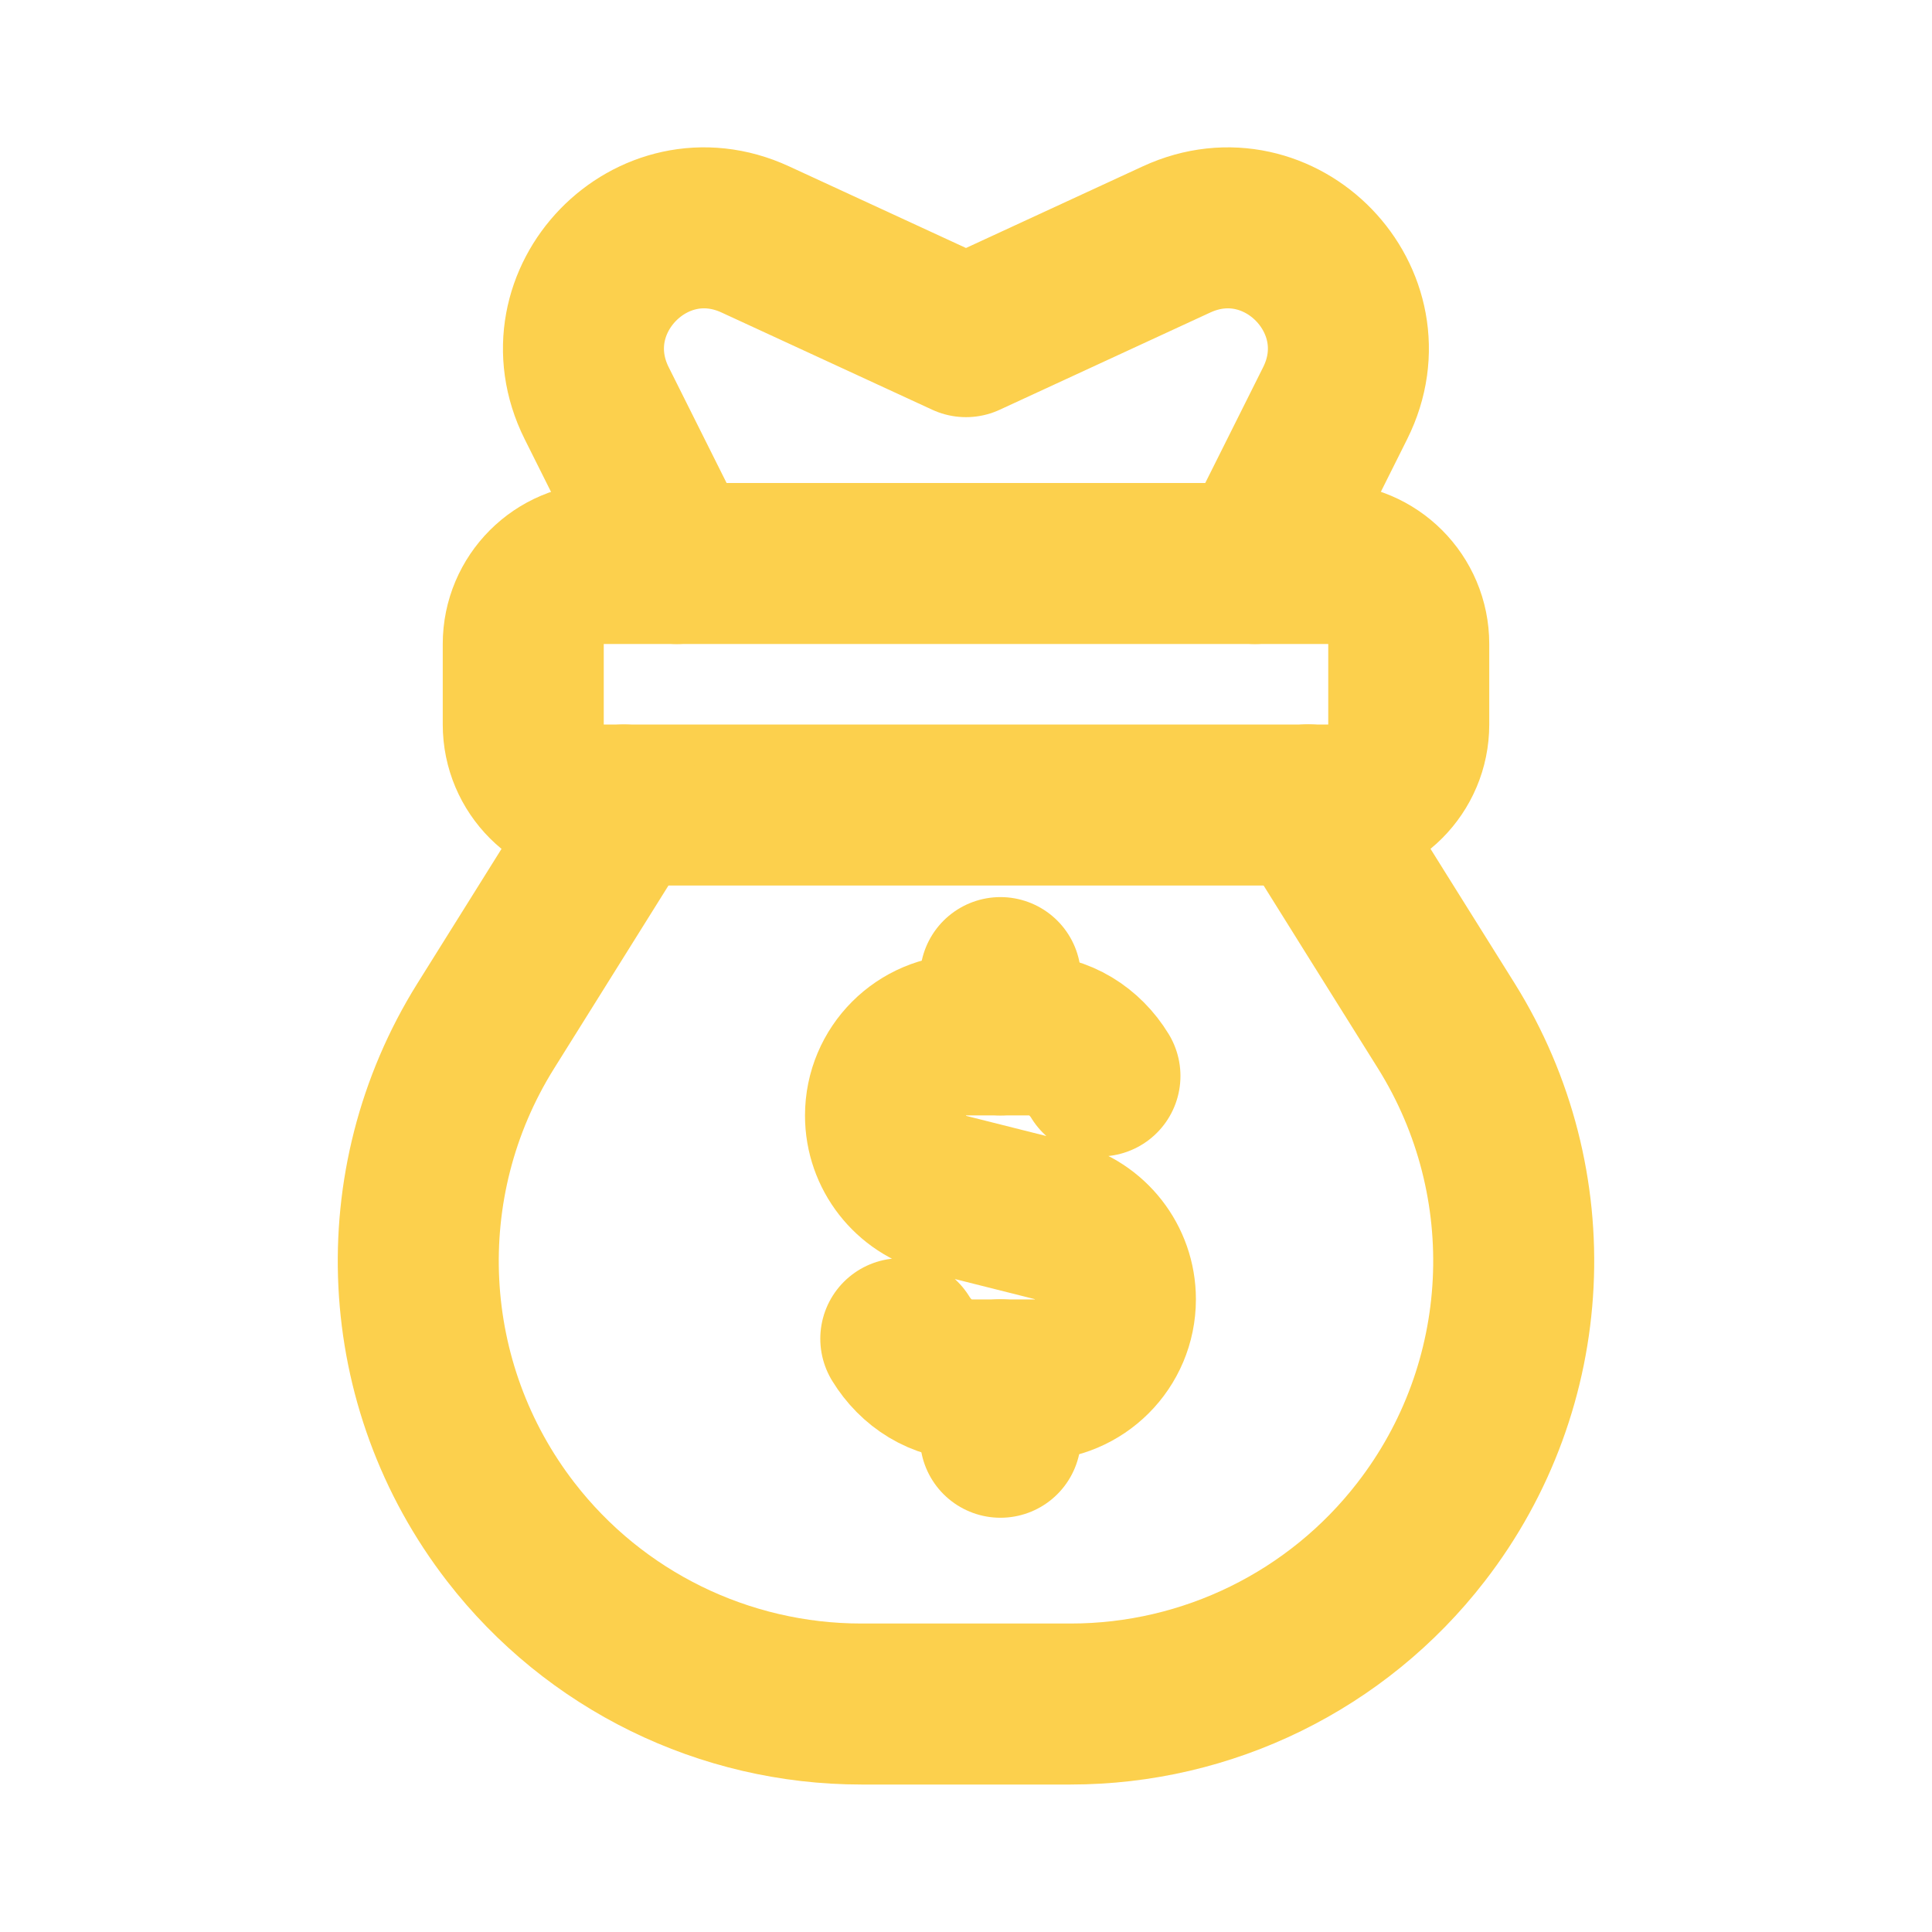
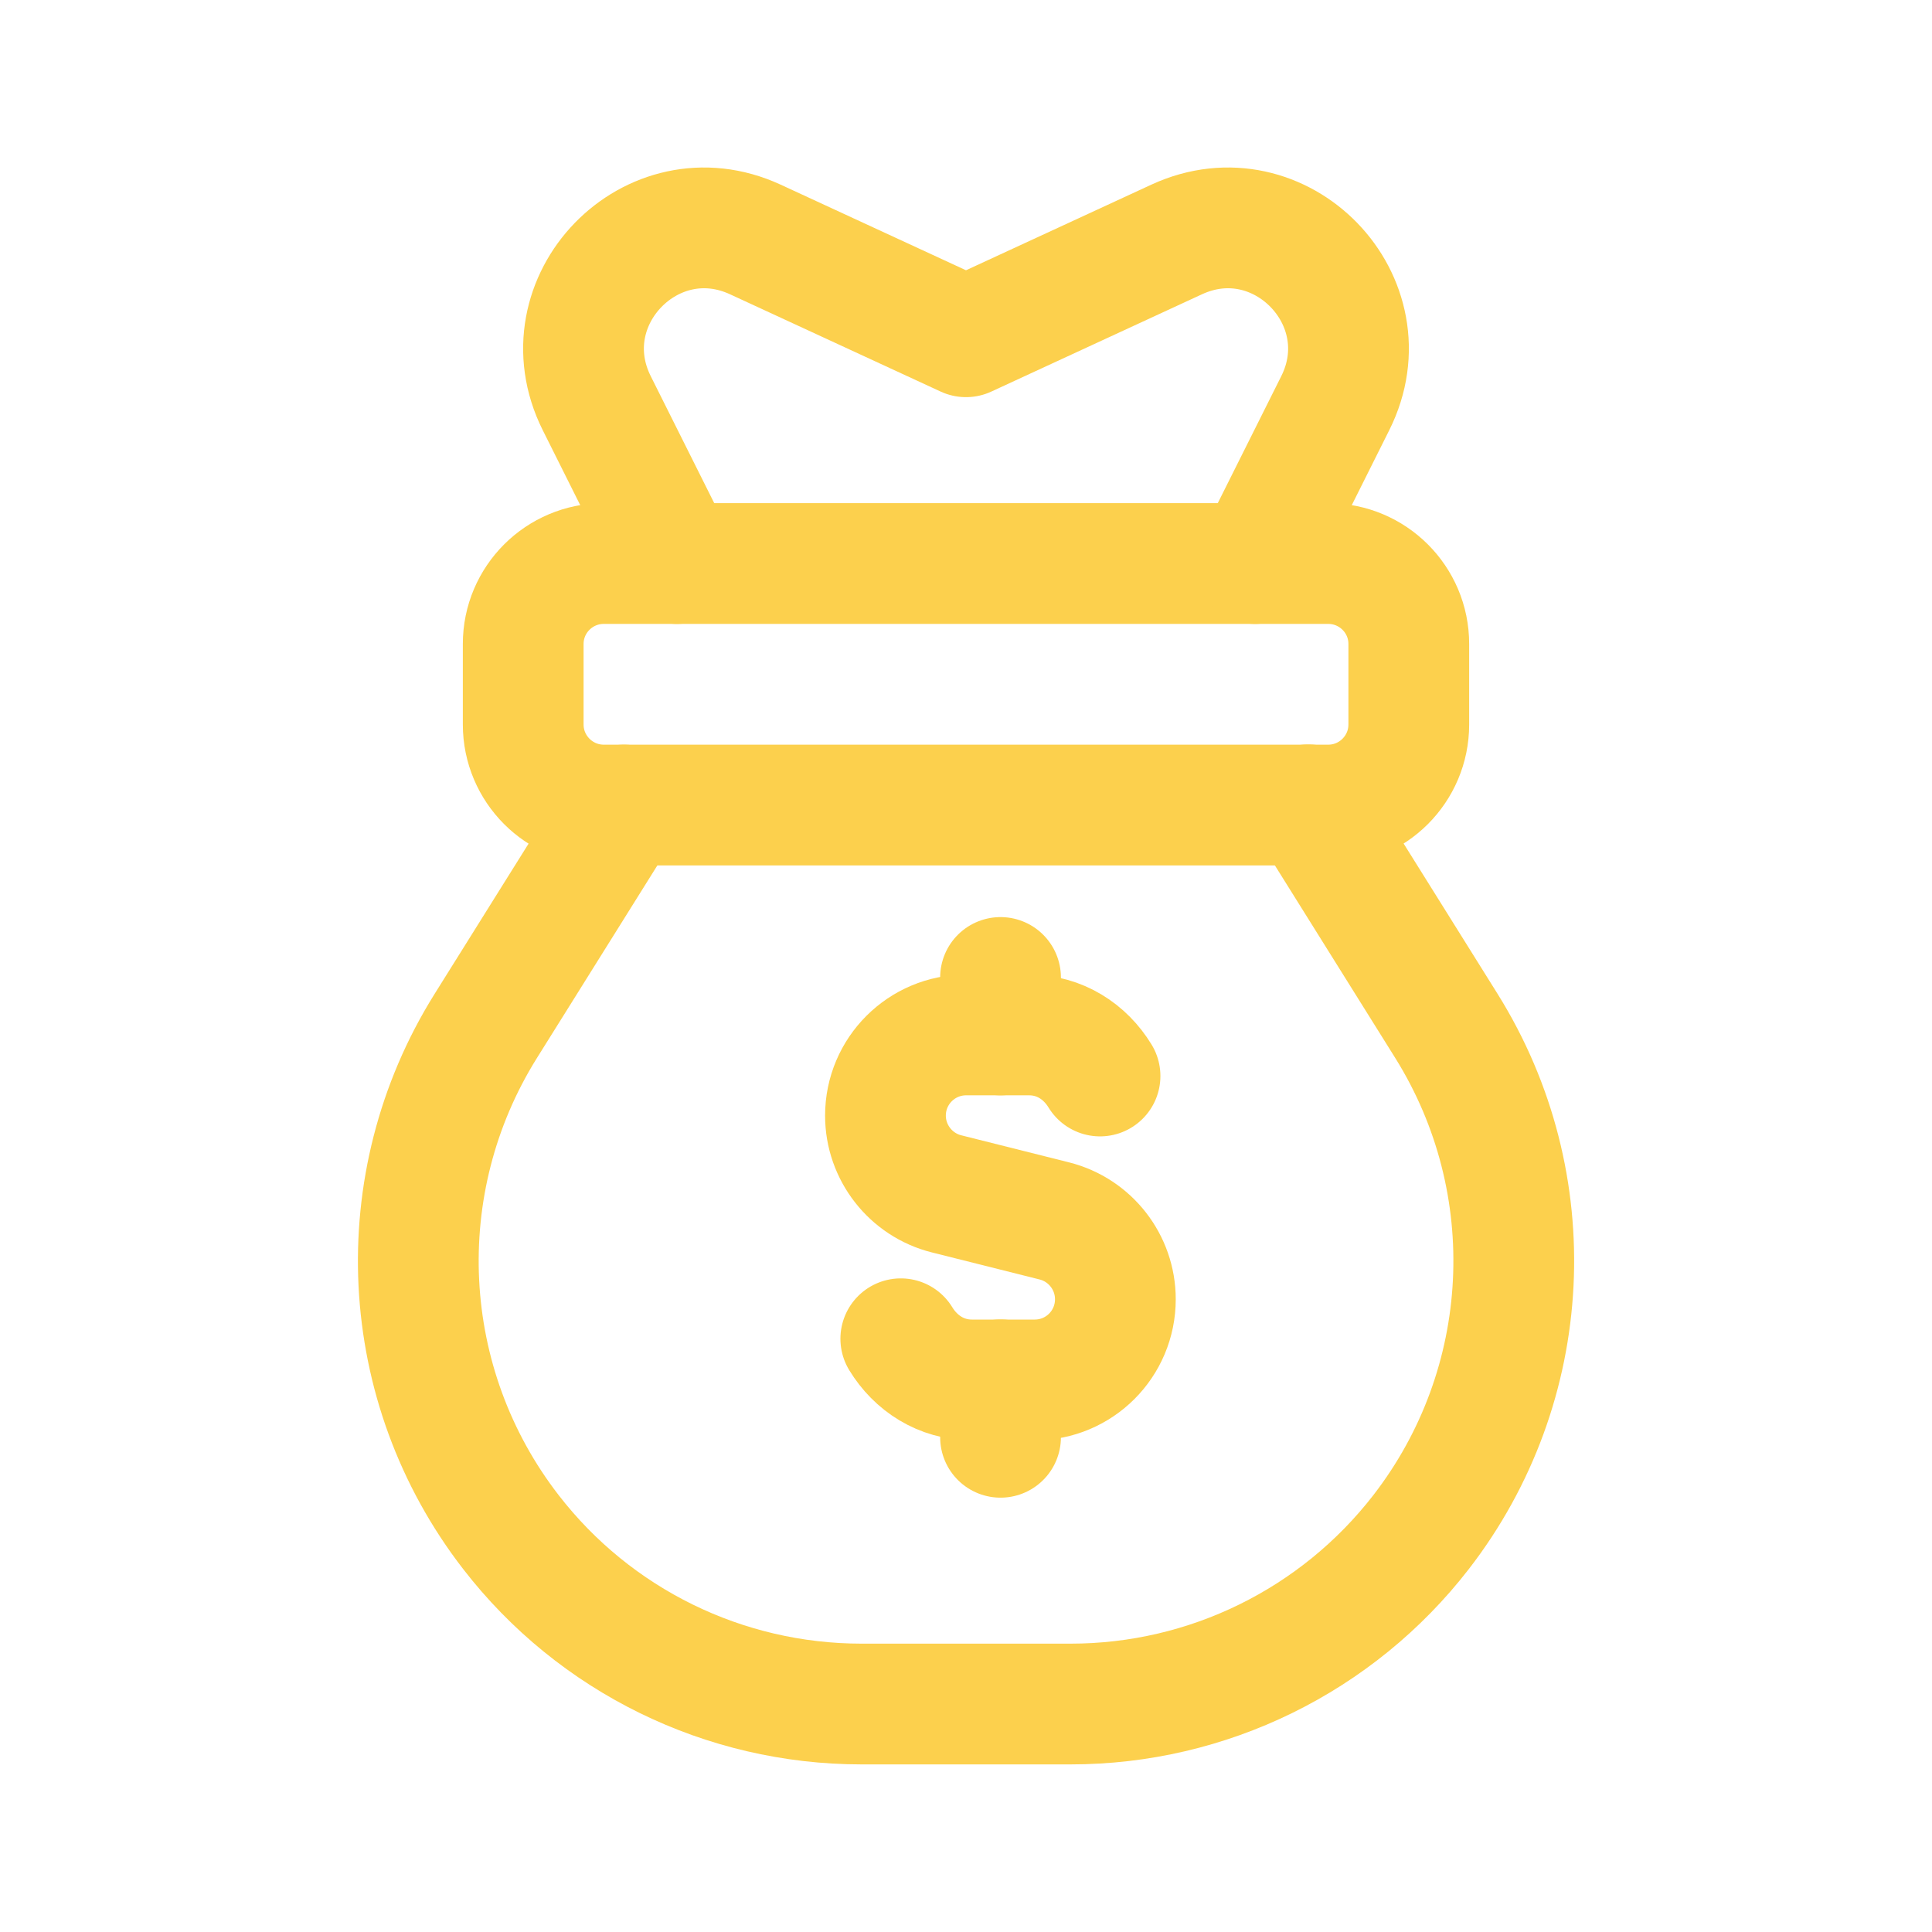
- <svg xmlns="http://www.w3.org/2000/svg" width="12" height="12" viewBox="0 0 12 12" fill="none">
-   <path fill-rule="evenodd" clip-rule="evenodd" d="M8.25 3.5H3.75C3.474 3.5 3.25 3.724 3.25 4V4.5C3.25 4.776 3.474 5 3.75 5H8.25C8.526 5 8.75 4.776 8.75 4.5V4C8.75 3.724 8.526 3.5 8.25 3.5Z" stroke="#FCD04D" stroke-linecap="round" stroke-linejoin="round" />
-   <path d="M7.795 3.5L8.293 2.504C8.61 1.87 7.952 1.19 7.308 1.487L6 2.091L4.691 1.487C4.048 1.19 3.389 1.869 3.706 2.504L4.204 3.5" stroke="#FCD04D" stroke-linecap="round" stroke-linejoin="round" />
-   <path d="M3.875 5L3.016 6.374C2.406 7.351 2.468 8.605 3.173 9.516V9.516C3.694 10.19 4.498 10.584 5.35 10.584H6.65C7.501 10.584 8.305 10.19 8.826 9.516V9.516C9.532 8.605 9.594 7.351 8.984 6.373C8.711 5.937 8.412 5.459 8.125 4.999" stroke="#FCD04D" stroke-linecap="round" stroke-linejoin="round" />
-   <path d="M6.214 6.428V6.072" stroke="#FCD04D" stroke-linecap="round" stroke-linejoin="round" />
-   <path d="M6.214 8.57V8.927" stroke="#FCD04D" stroke-linecap="round" stroke-linejoin="round" />
-   <path d="M5.595 8.315C5.688 8.467 5.846 8.571 6.036 8.571H6.215H6.427C6.704 8.571 6.928 8.347 6.928 8.07C6.928 7.84 6.771 7.64 6.548 7.584L5.88 7.416C5.657 7.36 5.5 7.159 5.5 6.929C5.5 6.652 5.724 6.428 6.001 6.428H6.213H6.392C6.582 6.428 6.74 6.532 6.832 6.683" stroke="#FCD04D" stroke-linecap="round" stroke-linejoin="round" />
+ <svg xmlns="http://www.w3.org/2000/svg" width="16" height="16" viewBox="0 0 16 16" fill="none">
+   <path fill-rule="evenodd" clip-rule="evenodd" d="M11 4.667H5C4.632 4.667 4.333 4.965 4.333 5.333V6C4.333 6.368 4.632 6.667 5 6.667H11C11.368 6.667 11.667 6.368 11.667 6V5.333C11.667 4.965 11.368 4.667 11 4.667Z" stroke="#FCD04D" stroke-linecap="round" stroke-linejoin="round" />
+   <path d="M10.394 4.667L11.058 3.339C11.481 2.493 10.603 1.587 9.745 1.983L8 2.789L6.255 1.983C5.397 1.587 4.519 2.493 4.942 3.339L5.606 4.667" stroke="#FCD04D" stroke-linecap="round" stroke-linejoin="round" />
+   <path d="M5.167 6.667L4.022 8.498C3.208 9.801 3.291 11.473 4.231 12.688V12.688C4.926 13.587 5.998 14.112 7.134 14.112H8.867C10.002 14.112 11.074 13.586 11.769 12.688V12.688C12.709 11.473 12.793 9.801 11.979 8.497C11.615 7.915 11.217 7.278 10.834 6.665" stroke="#FCD04D" stroke-linecap="round" stroke-linejoin="round" />
+   <path d="M8.286 8.571V8.095" stroke="#FCD04D" stroke-linecap="round" stroke-linejoin="round" />
+   <path d="M8.286 11.427V11.903" stroke="#FCD04D" stroke-linecap="round" stroke-linejoin="round" />
+   <path d="M7.46 11.087C7.583 11.289 7.794 11.428 8.048 11.428H8.286H8.569C8.939 11.428 9.237 11.129 9.237 10.76C9.237 10.454 9.029 10.186 8.731 10.111L7.839 9.887C7.543 9.813 7.333 9.545 7.333 9.239C7.333 8.869 7.633 8.571 8.001 8.571H8.285H8.523C8.777 8.571 8.987 8.709 9.11 8.911" stroke="#FCD04D" stroke-linecap="round" stroke-linejoin="round" />
</svg>
